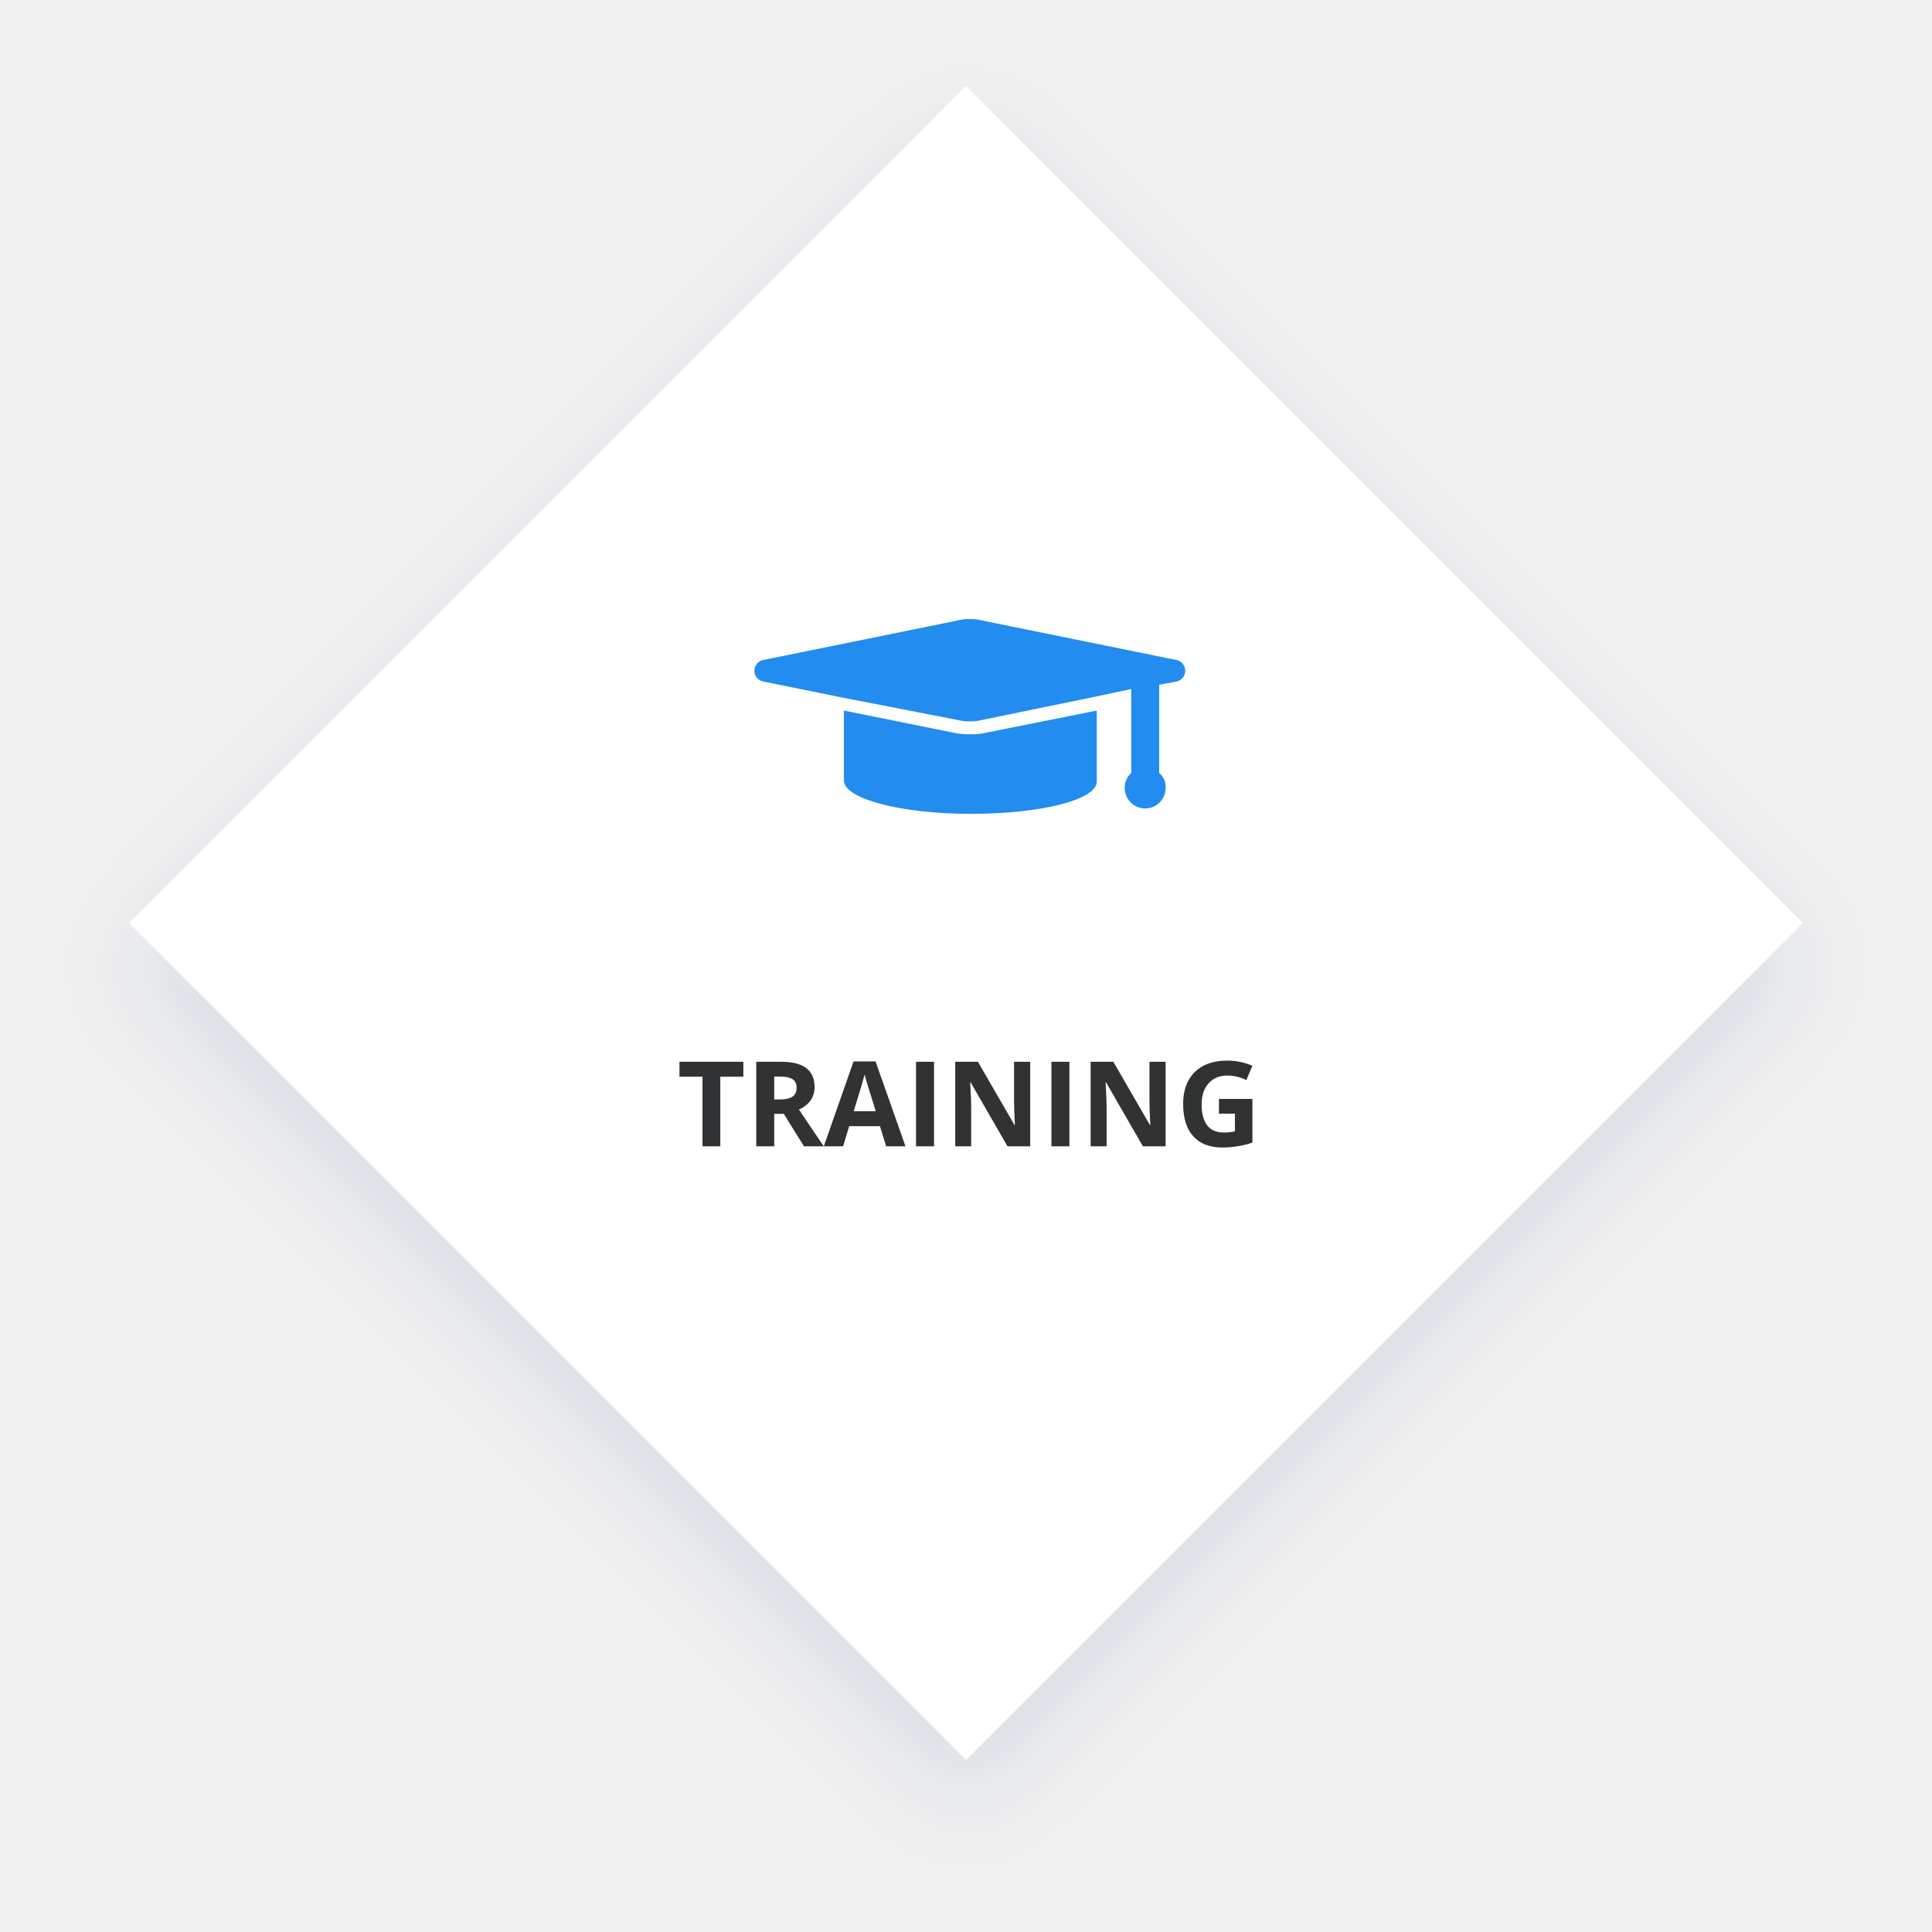
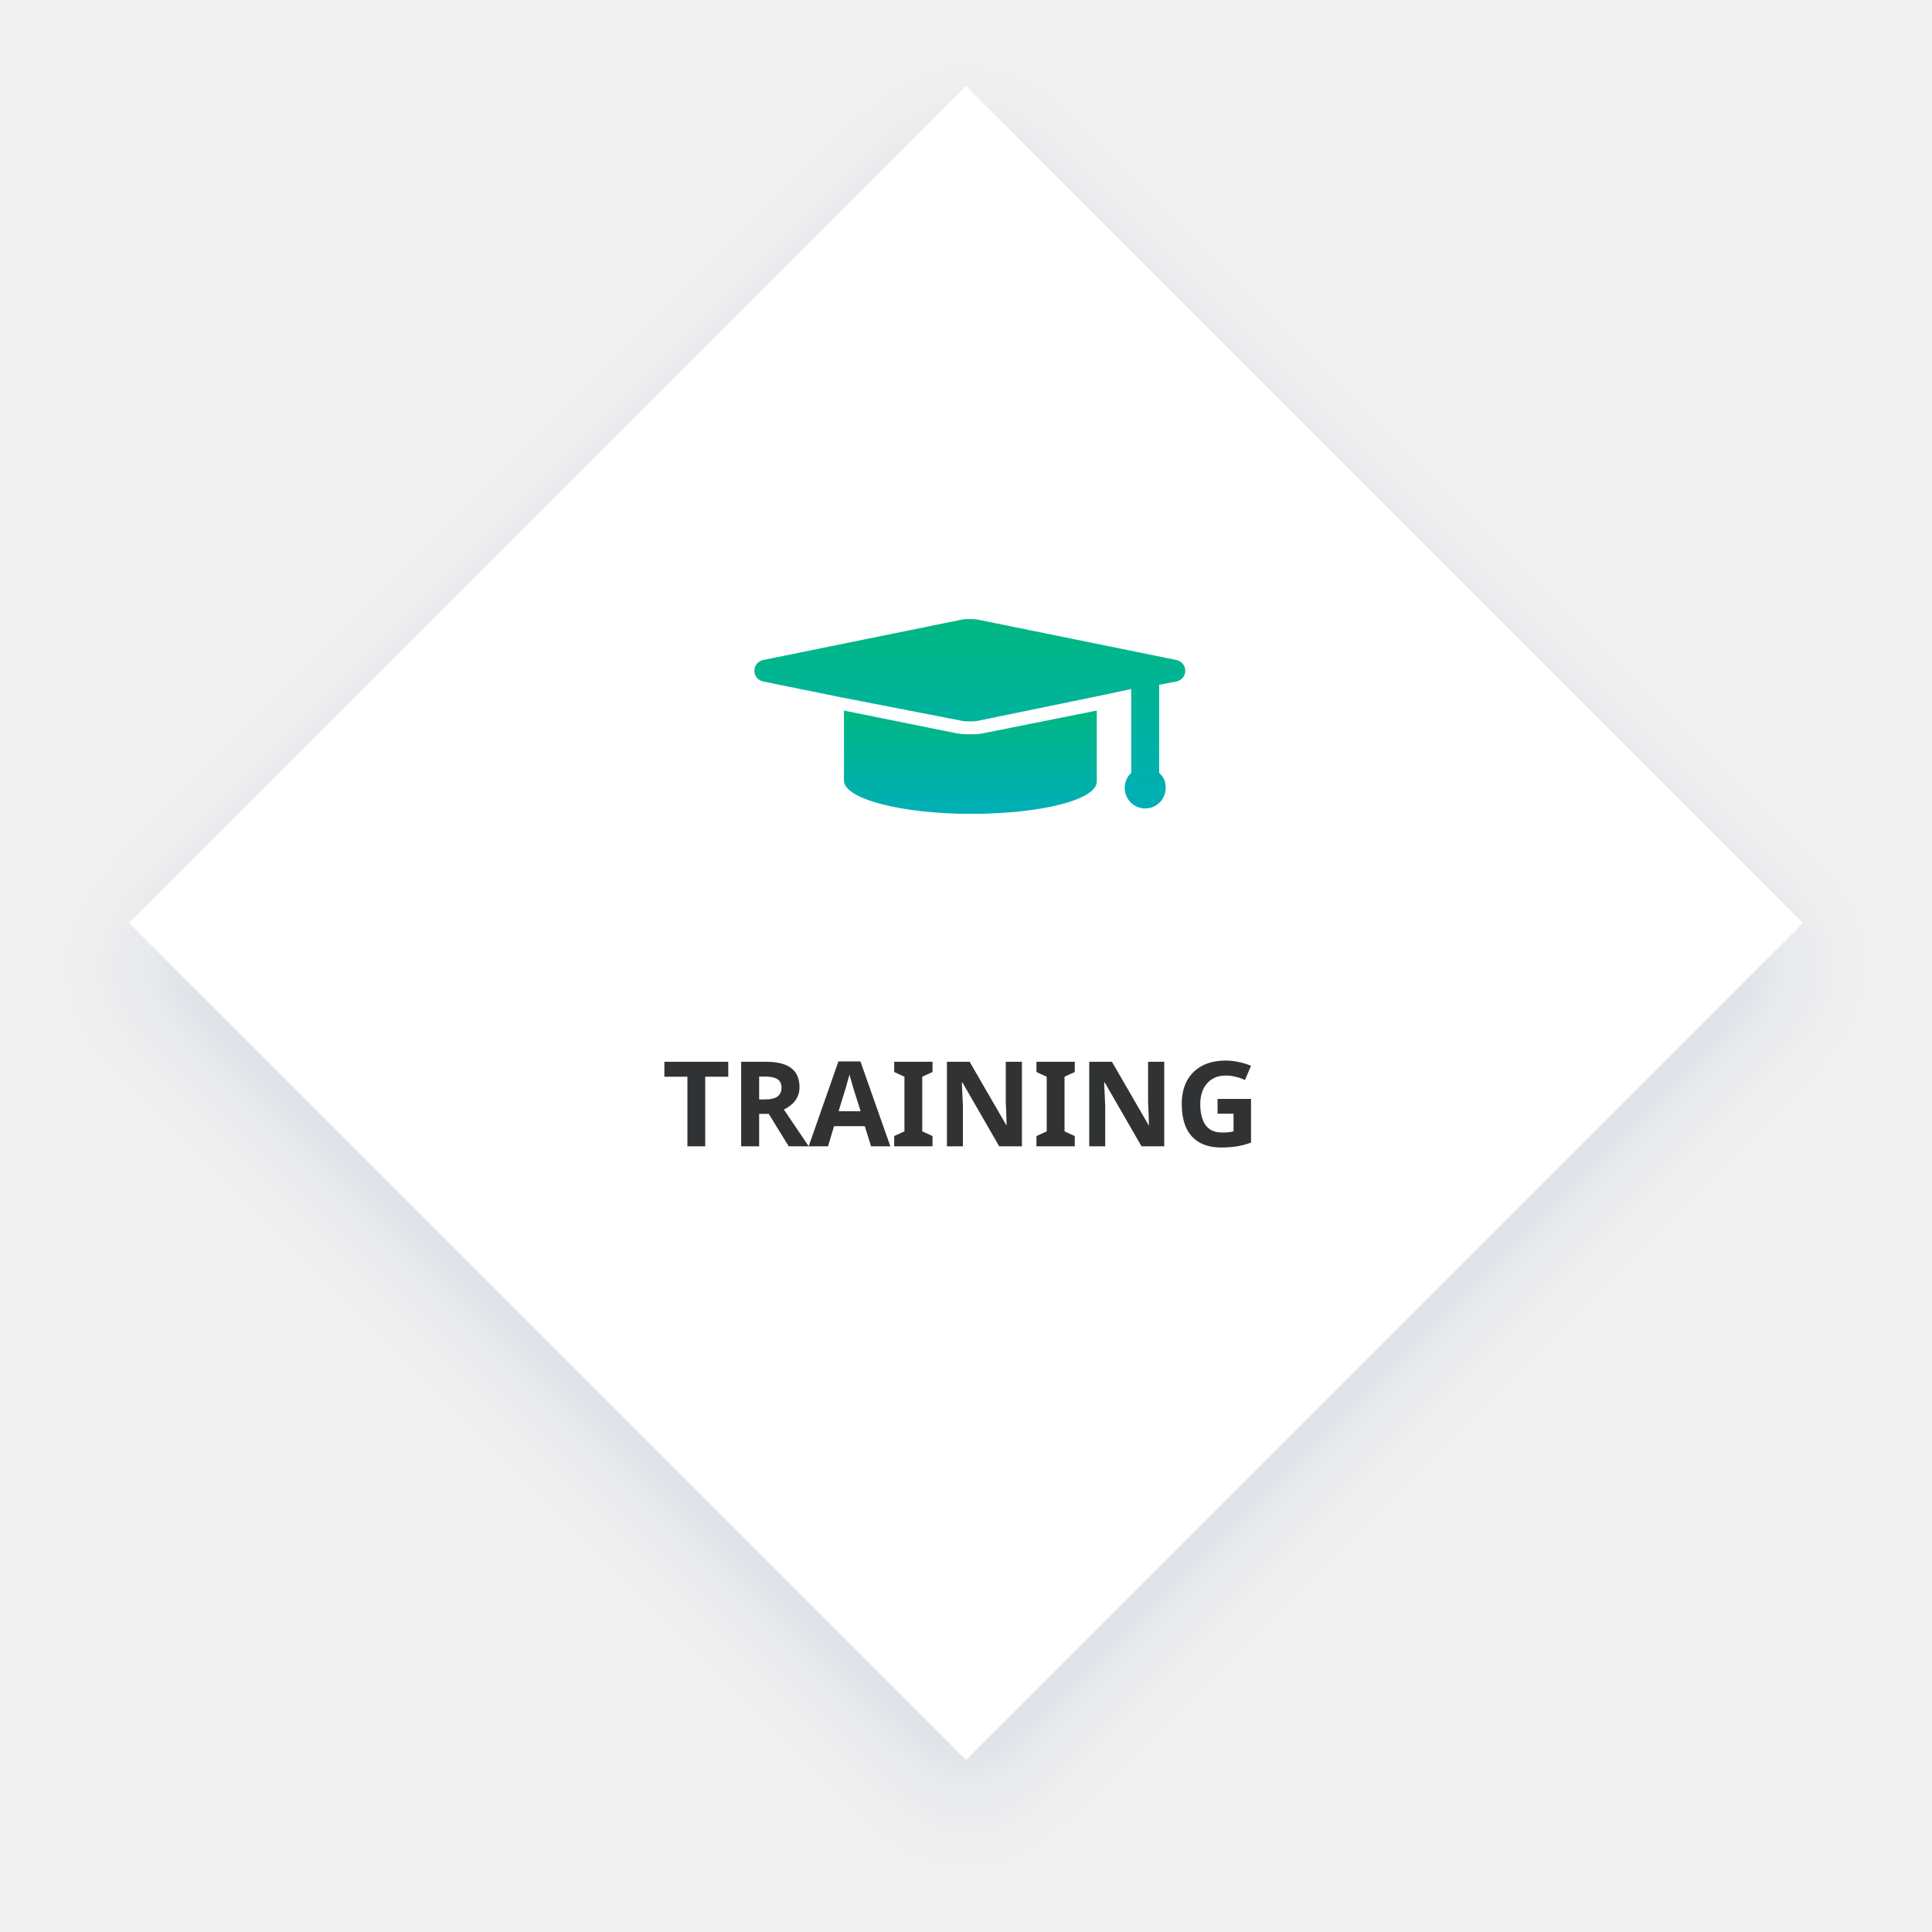
<svg xmlns="http://www.w3.org/2000/svg" viewBox="323.889 -1157.541 179.563 179.563">
  <defs>
    <style>
      .cls-1 {
        fill: #fff;
      }

      .cls-2 {
        fill: #313233;
        font-size: 11px;
-         font-family: OpenSans-Bold, Open Sans;
+         font-family: GothamPro-Bold, Gotham Pro;
        font-weight: 700;
      }

      .cls-3 {
-         fill: #228cef;
+         fill: url(#linear-gradient);
      }

      .cls-4 {
        filter: url(#Path_110);
      }
    </style>
    <filter id="Path_110" x="323.889" y="-1157.541" width="179.563" height="179.563" filterUnits="userSpaceOnUse">
      <feOffset dy="4" input="SourceAlpha" />
      <feGaussianBlur stdDeviation="4" result="blur" />
      <feFlood flood-color="#0f5699" flood-opacity="0.102" />
      <feComposite operator="in" in2="blur" />
      <feComposite in="SourceGraphic" />
    </filter>
+     <linearGradient id="linear-gradient" x1="0.5" x2="0.5" y2="1" gradientUnits="objectBoundingBox">
+       <stop offset="0" stop-color="#00b782" />
+       <stop offset="1" stop-color="#00afb7" />
+     </linearGradient>
  </defs>
  <g id="_1" data-name="1" transform="translate(-506 -2066)">
    <g class="cls-4" transform="matrix(1, 0, 0, 1, 506, 2066)">
      <path id="Path_110-2" data-name="Path 110" class="cls-1" d="M0,0H110V110H0Z" transform="translate(335.89 -1071.76) rotate(-45)" />
    </g>
    <text id="TRAINING" class="cls-2" transform="translate(920 1015)">
-       <tspan x="-27.178" y="0">TRAINING</tspan>
+       <tspan x="-28.583" y="0">TRAINING</tspan>
    </text>
    <g id="Group_144" data-name="Group 144" transform="translate(900.025 966)">
      <path id="Path_124" data-name="Path 124" class="cls-3" d="M31.8,15.1V8.5L21.3,10.6a5.283,5.283,0,0,1-1.3.1,6.151,6.151,0,0,1-1.3-.1L8.3,8.5V15c0,1.7,5.3,3.1,11.8,3.1S31.8,16.8,31.8,15.1Z" />
      <path id="Path_125" data-name="Path 125" class="cls-3" d="M39.2,3.8,21,.1A3.4,3.4,0,0,0,20,0a3.4,3.4,0,0,0-1,.1L.8,3.8a1.019,1.019,0,0,0,0,2L8.2,7.3,19,9.4a3.4,3.4,0,0,0,1,.1,3.4,3.4,0,0,0,1-.1L31.7,7.2,35,6.5v7.8a1.816,1.816,0,0,0-.6,1.4,1.9,1.9,0,0,0,3.8,0,1.678,1.678,0,0,0-.6-1.4V6.1l1.6-.3A1.019,1.019,0,0,0,39.2,3.8Z" />
    </g>
  </g>
</svg>
